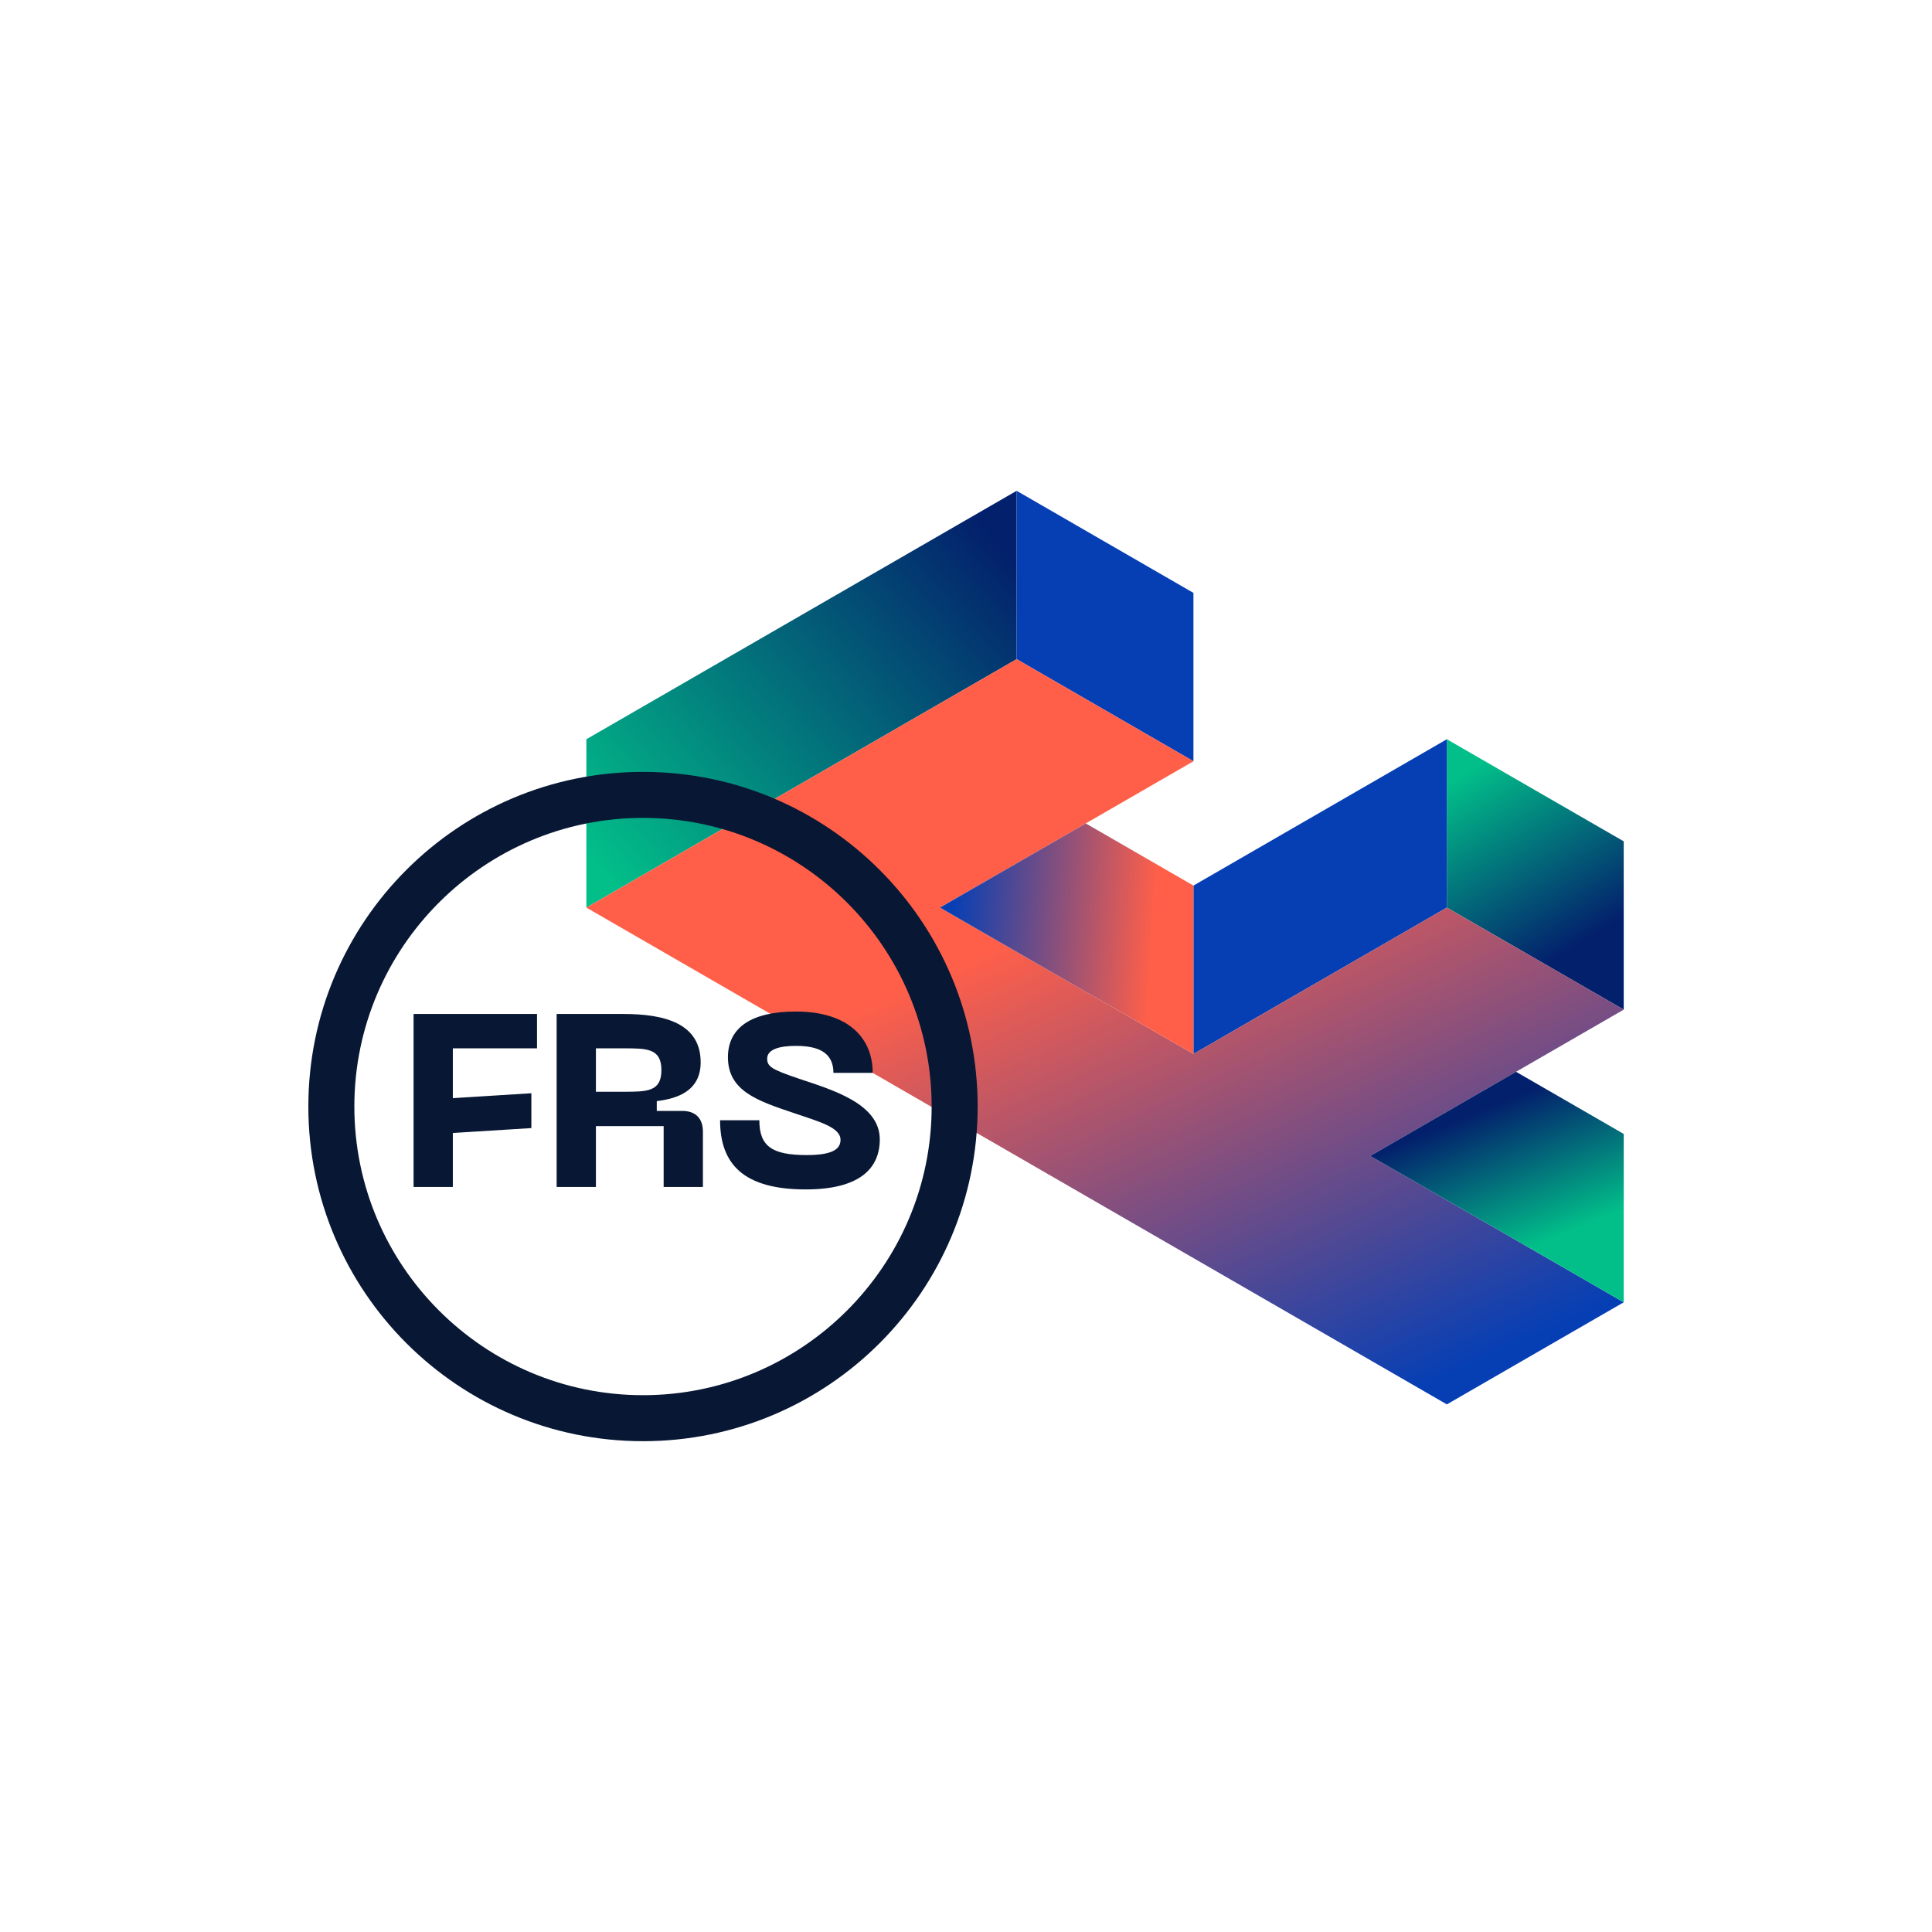
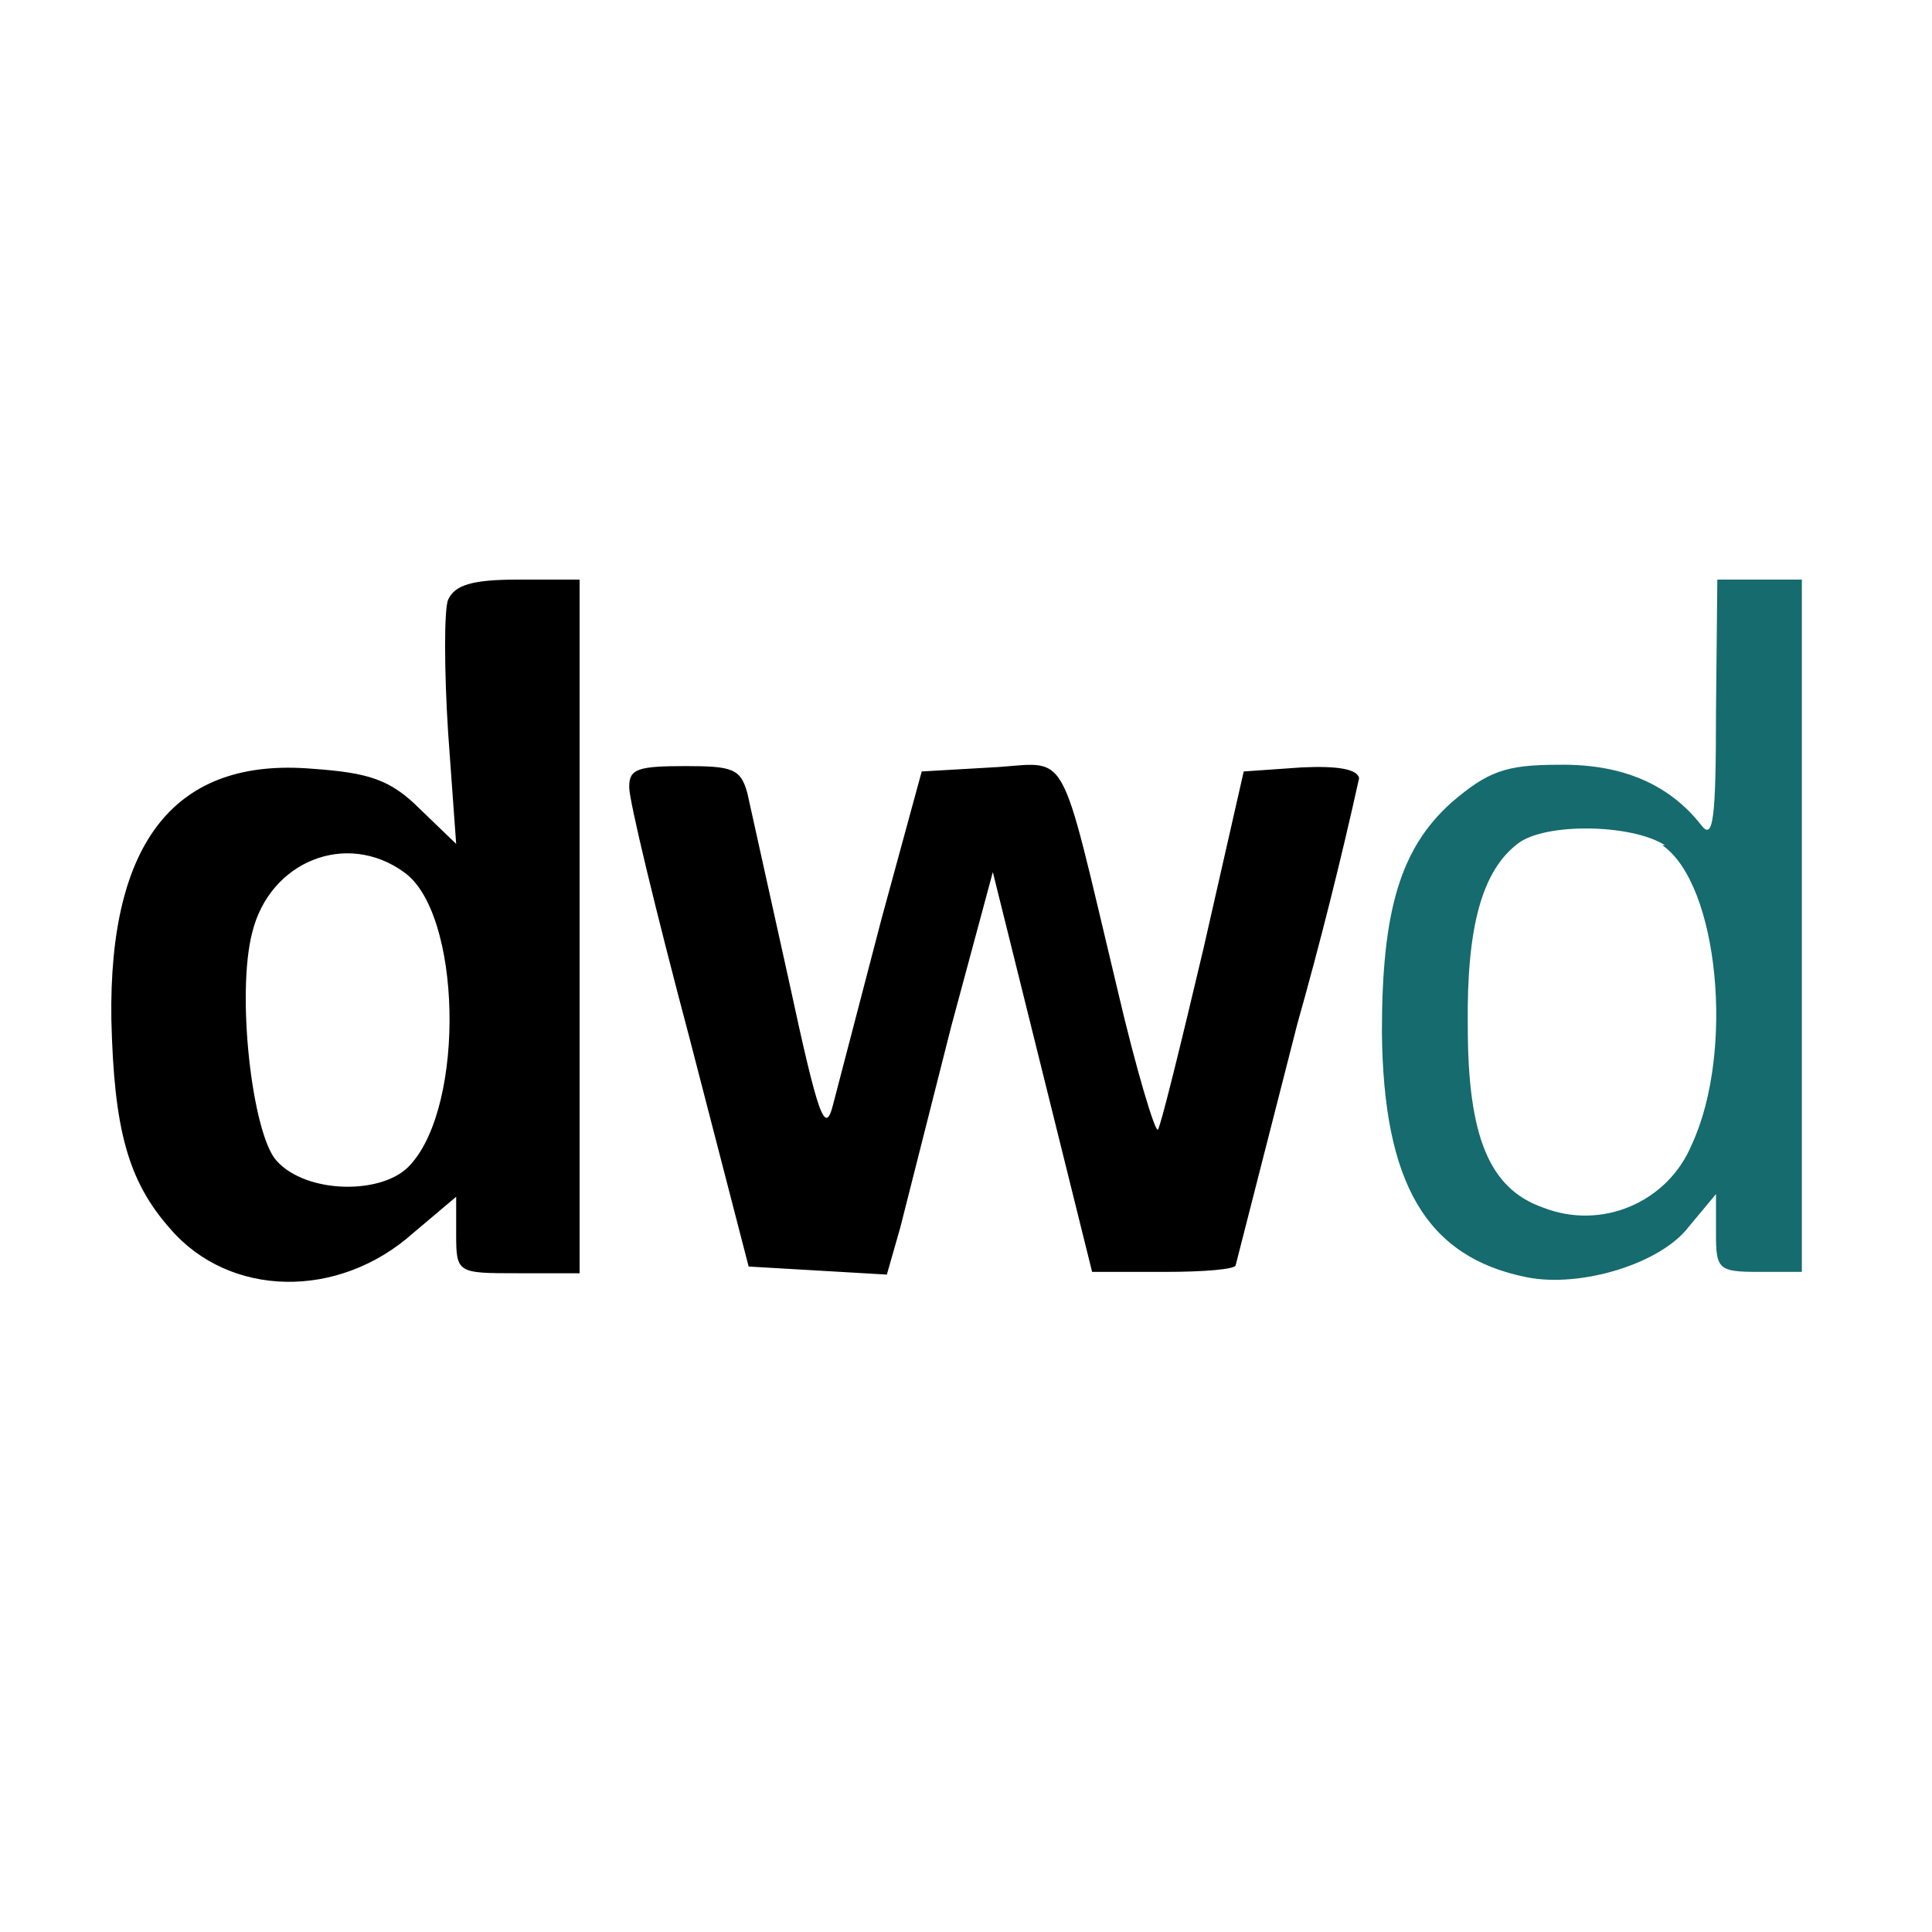
- <svg xmlns="http://www.w3.org/2000/svg" xml:space="preserve" viewBox="0 0 283.46 283.46">
-   <linearGradient id="a" x1="88.36" x2="145.23" y1="128.27" y2="78.3" gradientUnits="userSpaceOnUse">
-     <stop offset="0" stop-color="#02bf89" />
-     <stop offset="1" stop-color="#03206c" />
-   </linearGradient>
-   <path fill="url(#a)" d="M149.16 96.71v-24.7l-63.13 36.45v24.7z" />
-   <path fill="#063FB4" d="m175.1 86.99-25.94-14.98v24.7l25.94 14.98z" />
-   <linearGradient id="b" x1="215.71" x2="231.61" y1="112.88" y2="138.56" gradientUnits="userSpaceOnUse">
-     <stop offset="0" stop-color="#02bf89" />
-     <stop offset="1" stop-color="#03206c" />
-   </linearGradient>
-   <path fill="url(#b)" d="m238.23 123.44-25.95-14.98v24.7l25.95 14.97z" />
-   <path fill="#063FB4" d="M175.1 154.63v-24.7l37.18-21.47v24.7z" />
-   <linearGradient id="c" x1="146.39" x2="193.83" y1="106.1" y2="210.2" gradientUnits="userSpaceOnUse">
-     <stop offset=".26" stop-color="#ff5f49" />
-     <stop offset="1" stop-color="#063fb4" />
-   </linearGradient>
-   <path fill="url(#c)" d="m149.16 96.71-63.13 36.45 126.25 72.89 25.95-14.98-37.19-21.47 37.19-21.47-25.95-14.97-37.18 21.47-37.19-21.47 37.19-21.47z" />
-   <linearGradient id="d" x1="225.62" x2="217.53" y1="182.65" y2="162.84" gradientUnits="userSpaceOnUse">
-     <stop offset="0" stop-color="#02bf89" />
-     <stop offset=".52" stop-color="#036c7a" />
-     <stop offset="1" stop-color="#03206c" />
-   </linearGradient>
-   <path fill="url(#d)" d="m238.23 191.07-37.19-21.47 21.39-12.35 15.8 9.12z" />
-   <linearGradient id="e" x1="179.66" x2="139.48" y1="138.58" y2="135.79" gradientUnits="userSpaceOnUse">
-     <stop offset=".26" stop-color="#ff5f49" />
-     <stop offset="1" stop-color="#063fb4" />
-   </linearGradient>
-   <path fill="url(#e)" d="m175.1 154.63-37.19-21.47 21.39-12.35 15.8 9.12z" />
-   <g fill="#081733">
-     <path d="M94.34 120c23.35 0 42.35 19 42.35 42.35s-19 42.35-42.35 42.35-42.35-19-42.35-42.35S70.99 120 94.34 120m0-6.75a49.1 49.1 0 1 0 0 98.2 49.1 49.1 0 0 0 0-98.2z" />
-     <path d="M60.68 148.77h18.11v5.04H66.44v7.31l11.52-.72v5.11l-11.52.72v7.92h-5.76v-25.38zm20.99 0h9.83c6.05 0 11.3 1.4 11.3 7.09 0 4.18-3.38 5.33-6.44 5.69v1.44h3.71c1.98 0 3.06 1.08 3.06 3.06v8.1h-5.76v-8.93h-9.94v8.93h-5.76v-25.38zm9.83 11.41c3.42 0 5.54 0 5.54-3.17 0-3.2-2.12-3.2-5.54-3.2h-4.07v6.37h4.07zm26.71 14.33c-9.14 0-12.56-3.74-12.56-10.15h5.76c0 3.89 1.94 5.11 6.98 5.11 3.71 0 4.93-.86 4.93-2.23 0-1.84-3.1-2.66-6.8-3.92-5.36-1.8-9.72-3.24-9.72-8.21 0-4.32 3.42-6.7 9.97-6.7 7.78 0 11.27 3.96 11.27 9h-5.76c0-3.1-2.38-3.96-5.51-3.96-2.59 0-4.21.58-4.21 1.87 0 1.15.61 1.58 4.68 2.95 4.68 1.58 11.84 3.6 11.84 8.89 0 4.36-3.06 7.35-10.87 7.35z" />
-   </g>
+ <svg xmlns="http://www.w3.org/2000/svg" viewBox="0 0 144 144">
+   <style>@media (prefers-color-scheme:dark){.a{fill:#d6c8bb}}</style>
+   <path class="a" d="M33.4 44.7c-.3.7-.3 5.2 0 9.9l.6 8.3-2.7-2.6c-2.2-2.2-3.8-2.7-8-3Q8 56 8.3 76c.2 8.1 1.2 12 4.4 15.6 4.4 5.1 12.5 5.3 18.1.3l3.2-2.7v2.8c0 2.9.1 2.9 4.6 2.9h4.6V43.2h-4.6c-3.4 0-4.7.4-5.2 1.5M30.1 65c4.3 3 4.6 17.3.5 21.8-2 2.3-7.8 2.2-10-.3-1.8-2-3-12.4-1.8-17 1.3-5.3 7-7.6 11.3-4.5m16.8-6.3c0 1 2 9.3 4.5 18.7l4.4 17 10.3.6 1-3.5 3.8-15L74 65l7.4 29.8h5.4c3 0 5.3-.2 5.3-.5l4.6-18a331 331 0 0 0 4.6-18.3q-.2-1-4.3-.8l-4.3.3-3 13.2C88 77.9 86.5 84 86.3 84.2s-1.6-4.4-3-10.4c-4.5-18.8-3.5-16.9-9.4-16.6l-5.2.3-3 11-3.6 13.8c-.6 2.4-1.1 1-3.3-9.2l-3.1-14c-.5-1.8-1.1-2-4.6-2s-4.2.2-4.2 1.5" />
+   <path fill="#156b6e" d="M127.9 53c0 8-.2 9.7-1.1 8.5q-3.6-4.6-10.6-4.5c-4 0-5.3.5-8 2.8-3.8 3.4-5.2 8-5.2 17.1.1 11.3 3.3 16.8 10.8 18.3 4 .8 10-1 12.1-3.8l2-2.4v3c0 2.6.2 2.8 3.2 2.8h3.2V43.2H128zm-4 10c4.2 2.9 5.4 15.4 2.2 22.3A8.6 8.6 0 0 1 115 90c-4-1.4-5.6-5.3-5.6-13.5-.1-7.5 1.1-11.6 3.7-13.6 2-1.6 8.5-1.5 11 .1" />
</svg>
